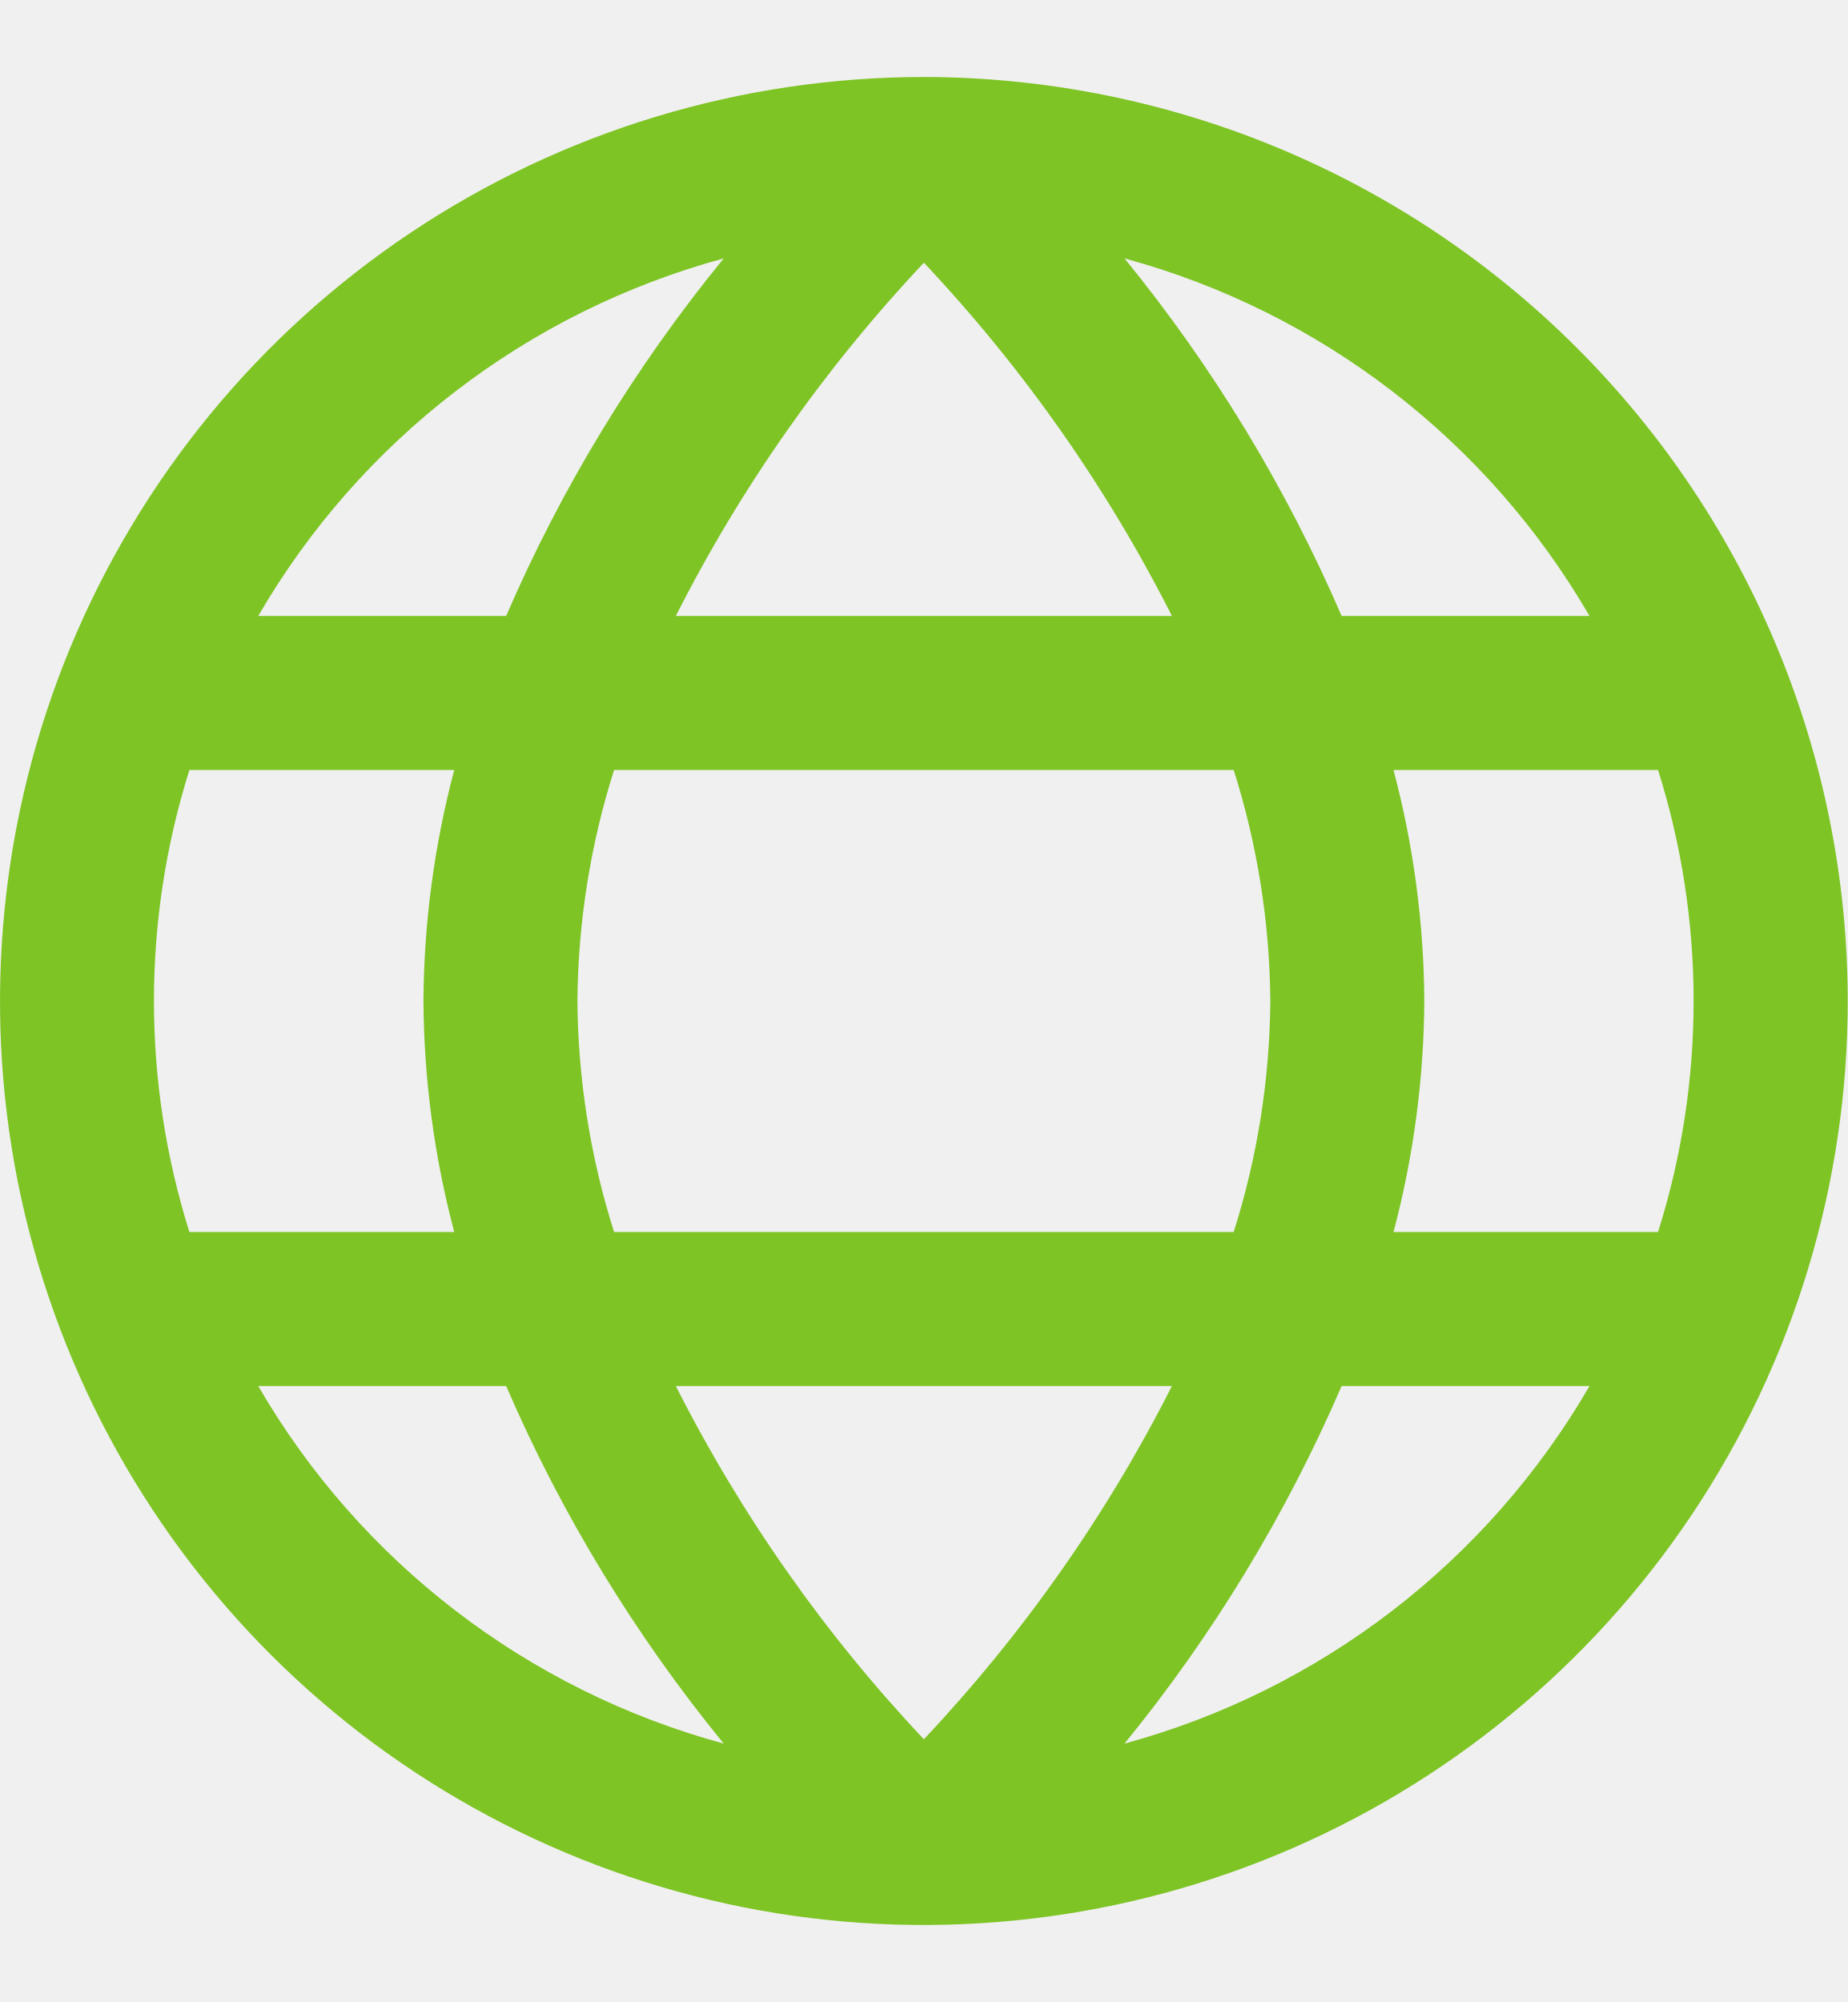
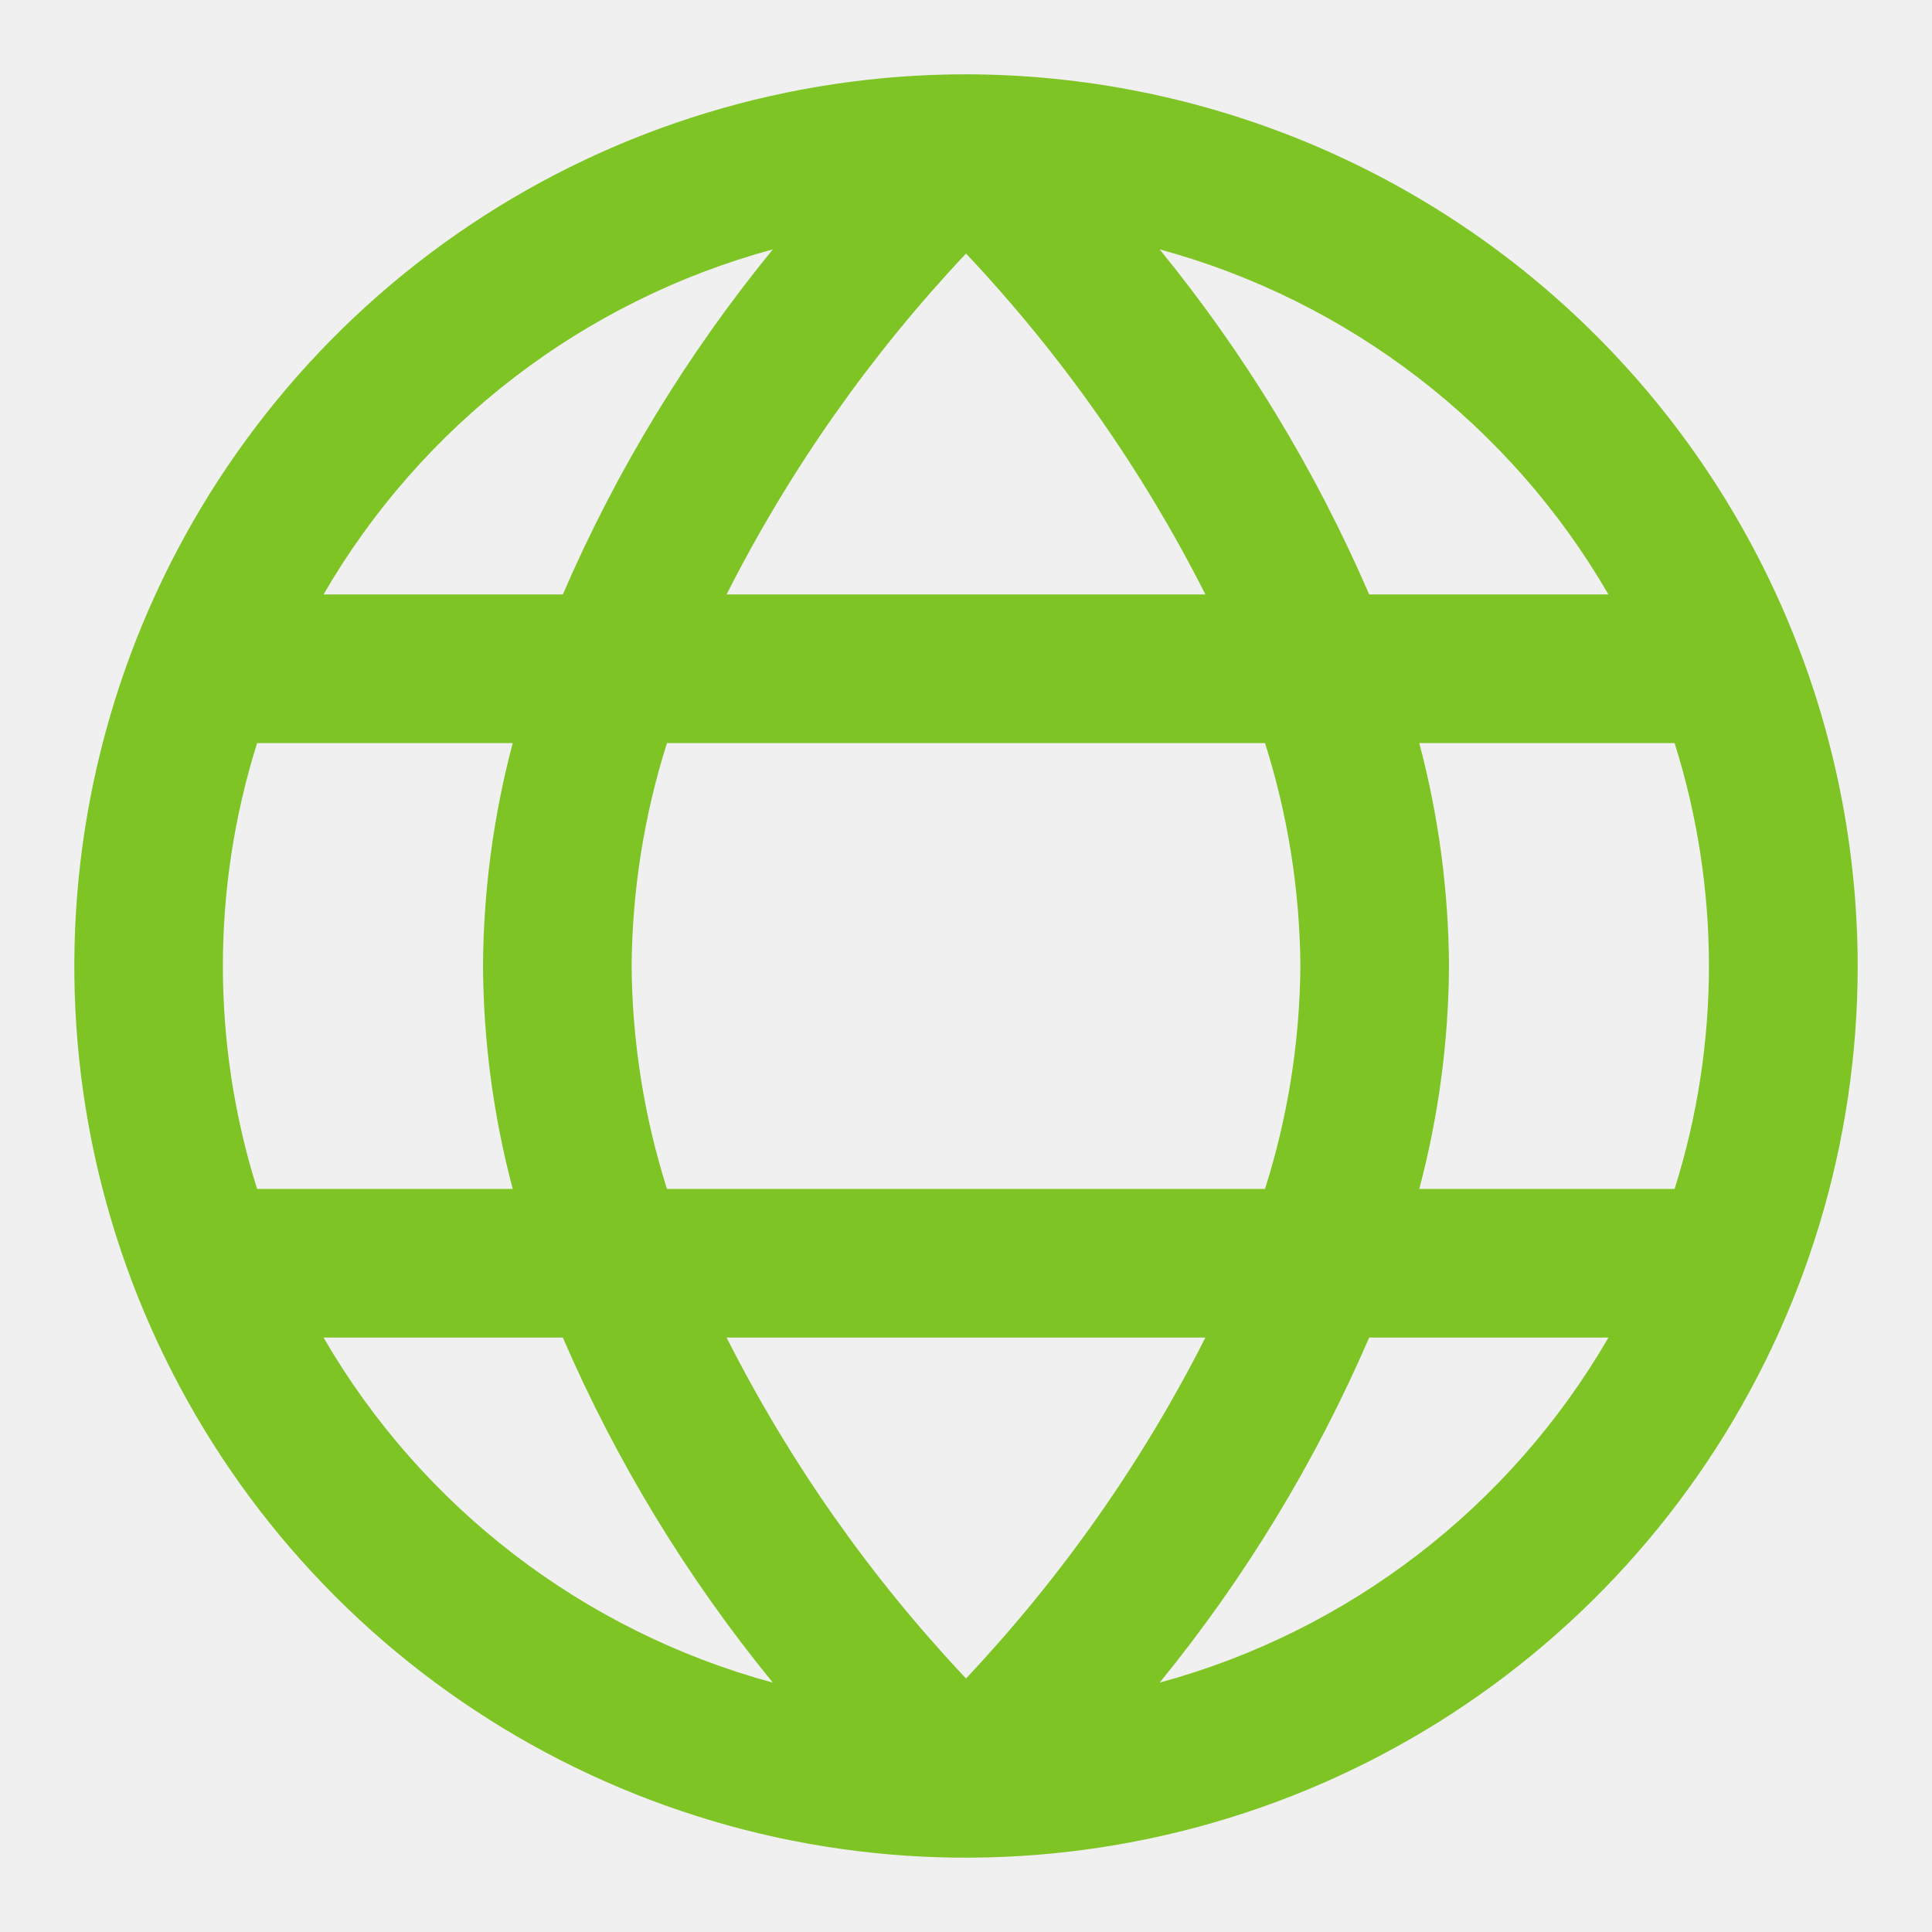
- <svg xmlns="http://www.w3.org/2000/svg" width="12" height="13" viewBox="0 0 12 13" fill="none">
+ <svg xmlns="http://www.w3.org/2000/svg" width="14" height="14" viewBox="0 0 12 13" fill="none">
  <g clip-path="url(#clip0_272_5608)">
    <path d="M6 0.5C4.813 0.5 3.653 0.852 2.667 1.511C1.68 2.17 0.911 3.108 0.457 4.204C0.003 5.3 -0.116 6.507 0.115 7.671C0.347 8.834 0.918 9.904 1.757 10.743C2.596 11.582 3.666 12.153 4.829 12.385C5.993 12.616 7.2 12.497 8.296 12.043C9.392 11.589 10.329 10.82 10.989 9.833C11.648 8.847 12 7.687 12 6.5C11.998 4.909 11.366 3.384 10.241 2.259C9.116 1.134 7.591 0.502 6 0.5ZM10.323 4H8.713C8.352 3.164 7.878 2.383 7.303 1.678C8.576 2.024 9.661 2.859 10.323 4ZM8.25 6.5C8.246 7.009 8.166 7.515 8.012 8H3.988C3.834 7.515 3.754 7.009 3.75 6.5C3.754 5.991 3.834 5.485 3.988 5H8.012C8.166 5.485 8.246 5.991 8.25 6.5ZM4.389 9H7.611C7.187 9.838 6.644 10.61 6 11.294C5.356 10.611 4.813 9.838 4.389 9ZM4.389 4C4.813 3.162 5.356 2.39 6 1.706C6.644 2.389 7.187 3.162 7.611 4H4.389ZM4.7 1.678C4.124 2.383 3.648 3.164 3.287 4H1.677C2.339 2.858 3.426 2.024 4.7 1.678ZM1.23 5H2.95C2.82 5.49 2.753 5.994 2.75 6.5C2.753 7.006 2.82 7.51 2.95 8H1.23C0.923 7.024 0.923 5.976 1.23 5ZM1.677 9H3.287C3.648 9.836 4.124 10.617 4.7 11.322C3.426 10.976 2.339 10.142 1.677 9ZM7.303 11.322C7.878 10.617 8.352 9.836 8.713 9H10.323C9.661 10.141 8.576 10.976 7.303 11.322ZM10.77 8H9.05C9.18 7.51 9.247 7.006 9.25 6.5C9.247 5.994 9.18 5.49 9.05 5H10.768C11.076 5.976 11.076 7.024 10.768 8H10.77Z" fill="#7EC425" />
  </g>
  <defs>
    <clipPath id="clip0_272_5608">
      <rect width="12" height="12" fill="white" transform="translate(0 0.5)" />
    </clipPath>
  </defs>
</svg>
